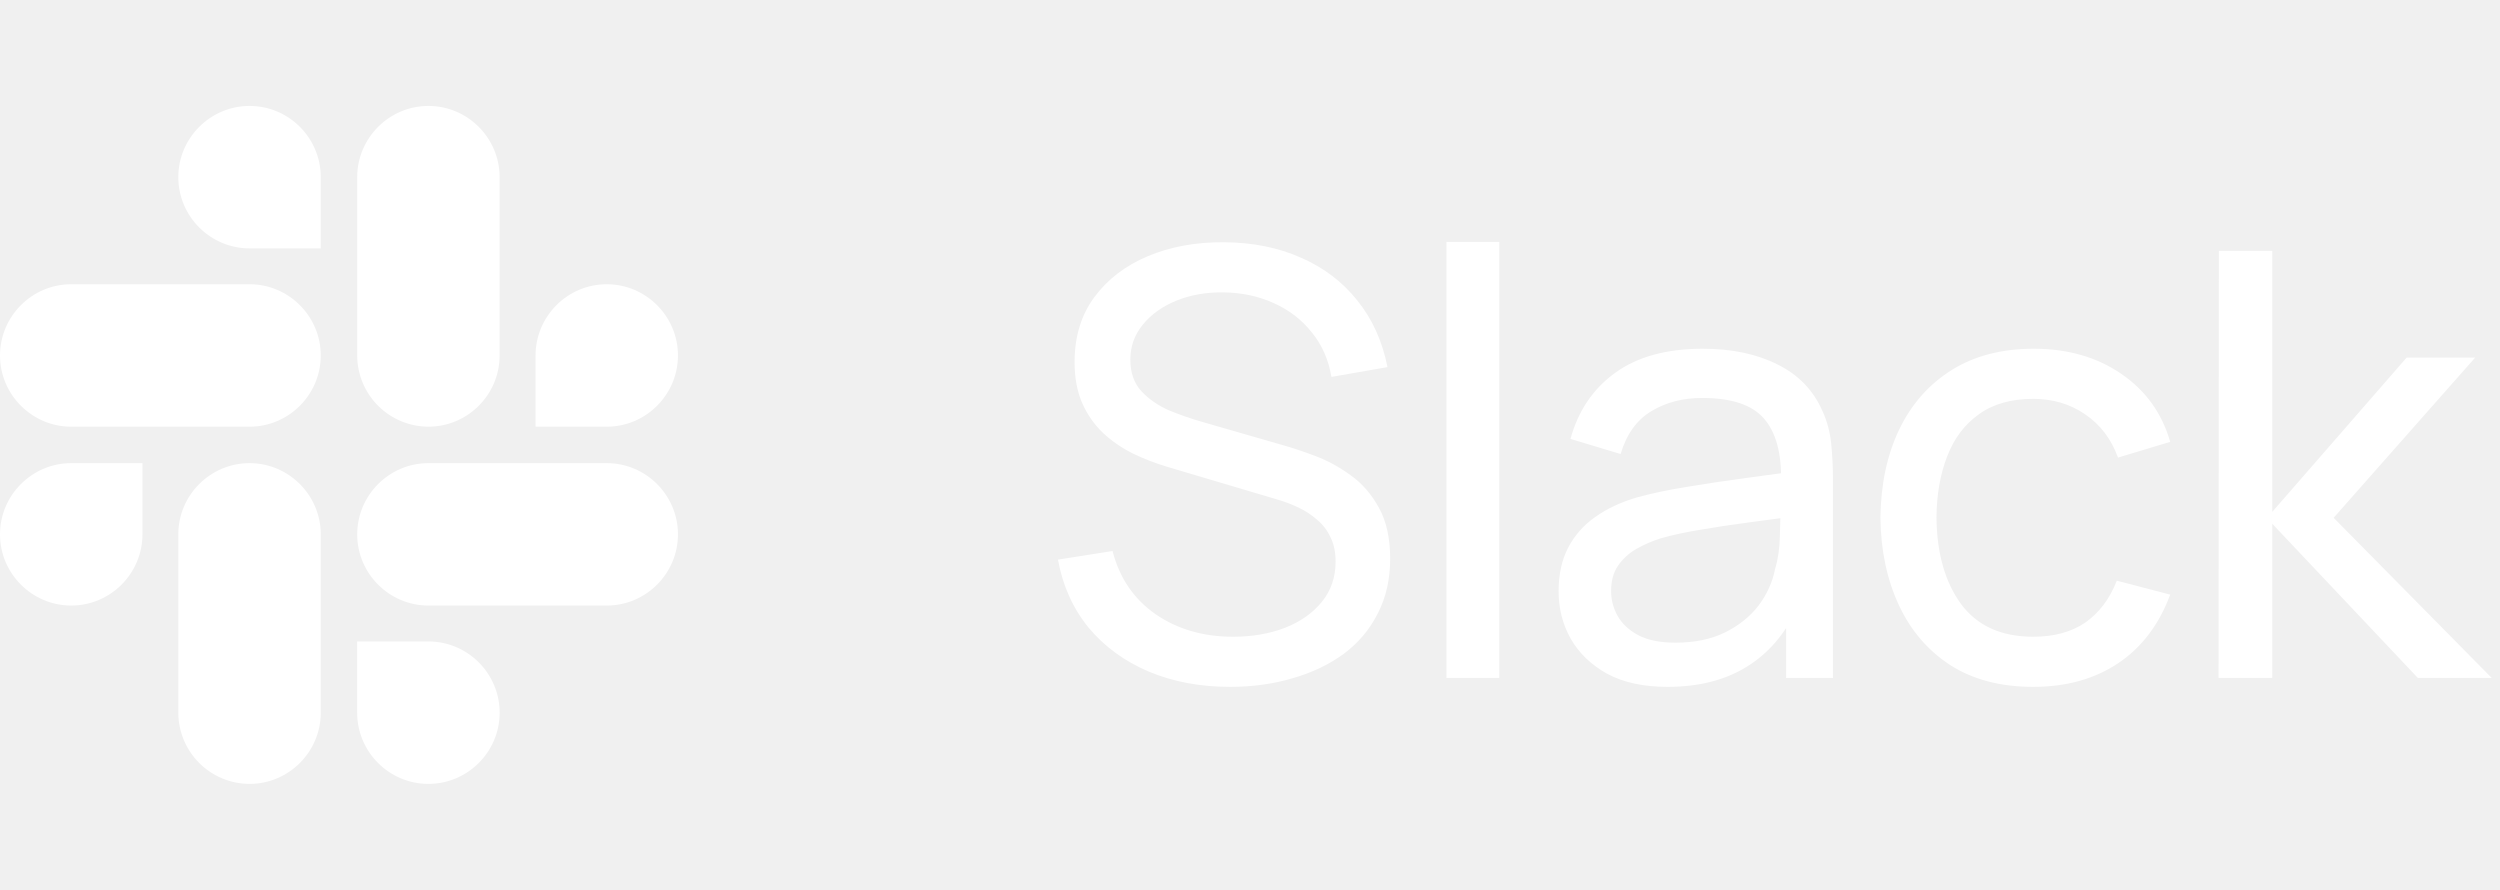
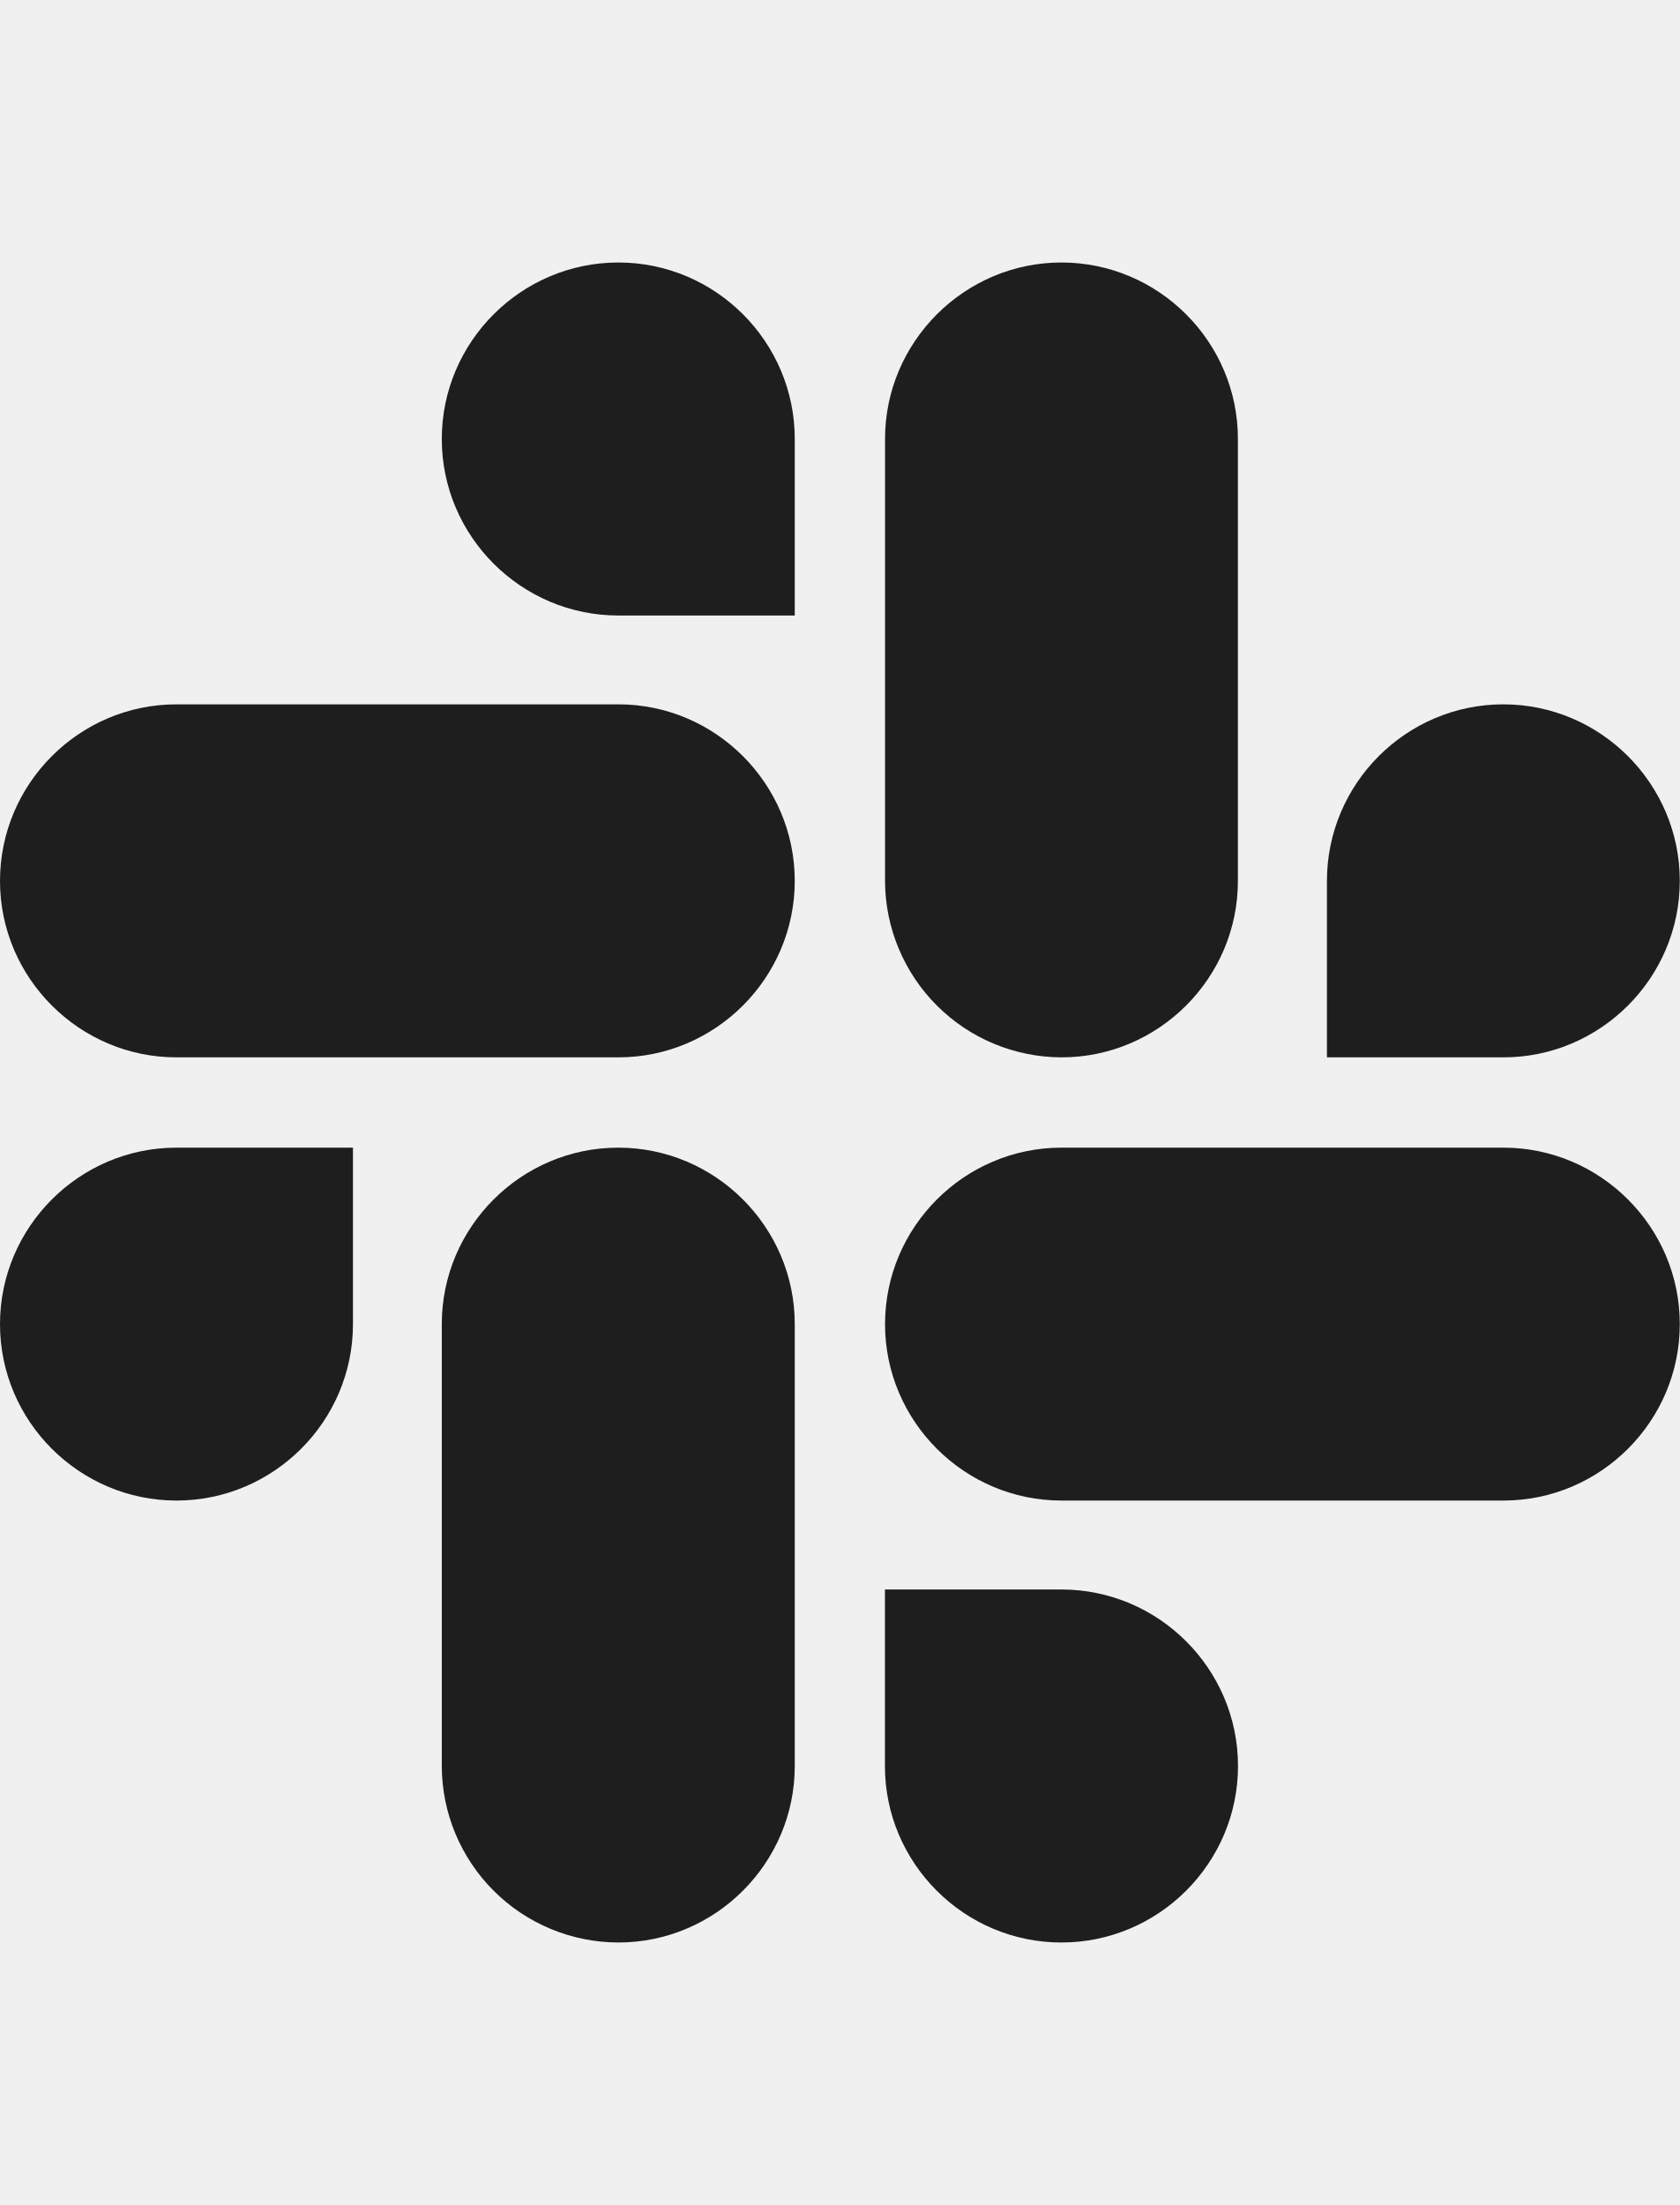
- <svg xmlns="http://www.w3.org/2000/svg" width="59" height="21" viewBox="0 0 59 21" fill="none">
+ <svg xmlns="http://www.w3.org/2000/svg" width="16" height="21" viewBox="0 0 16 21" fill="none">
  <g clip-path="url(#clip0_494_2272)">
-     <path d="M3.362 12.61C3.362 13.536 2.606 14.291 1.681 14.291C0.756 14.291 0 13.536 0 12.611C0 11.686 0.756 10.93 1.68 10.93H3.362V12.61ZM4.208 12.61C4.208 11.686 4.964 10.93 5.889 10.93C6.814 10.93 7.57 11.686 7.57 12.61V16.82C7.57 17.744 6.814 18.5 5.89 18.5C5.444 18.499 5.017 18.322 4.702 18.007C4.387 17.692 4.209 17.265 4.208 16.82V12.61ZM5.89 5.862C4.964 5.862 4.208 5.106 4.208 4.181C4.208 3.256 4.964 2.5 5.89 2.5C6.816 2.5 7.57 3.256 7.57 4.18V5.862H5.89ZM5.89 6.708C6.814 6.708 7.57 7.464 7.57 8.389C7.57 9.314 6.814 10.07 5.89 10.07H1.68C0.757 10.07 0 9.314 0 8.39C0 7.464 0.756 6.708 1.68 6.708H5.89ZM12.639 8.39C12.639 7.464 13.394 6.708 14.319 6.708C15.244 6.708 16 7.464 16 8.389C16 9.314 15.244 10.07 14.32 10.07H12.639V8.39ZM11.791 8.39C11.791 9.314 11.036 10.07 10.111 10.07C9.666 10.069 9.239 9.892 8.924 9.577C8.609 9.262 8.431 8.835 8.43 8.39V4.18C8.43 3.257 9.186 2.5 10.11 2.5C11.036 2.5 11.791 3.256 11.791 4.18V8.39ZM10.11 15.138C11.036 15.138 11.792 15.894 11.792 16.819C11.792 17.744 11.036 18.5 10.11 18.5C9.184 18.5 8.429 17.744 8.429 16.82V15.138H10.11ZM10.11 14.291C9.186 14.291 8.43 13.536 8.43 12.611C8.43 11.686 9.186 10.93 10.11 10.93H14.32C15.244 10.93 16 11.686 16 12.61C16 13.536 15.244 14.291 14.32 14.291H10.11Z" fill="white" />
+     <path d="M3.362 12.61C3.362 13.536 2.606 14.291 1.681 14.291C0.756 14.291 0 13.536 0 12.611C0 11.686 0.756 10.93 1.68 10.93H3.362V12.61ZM4.208 12.61C4.208 11.686 4.964 10.93 5.889 10.93C6.814 10.93 7.57 11.686 7.57 12.61V16.82C7.57 17.744 6.814 18.5 5.89 18.5C5.444 18.499 5.017 18.322 4.702 18.007C4.387 17.692 4.209 17.265 4.208 16.82V12.61ZM5.89 5.862C4.964 5.862 4.208 5.106 4.208 4.181C4.208 3.256 4.964 2.5 5.89 2.5C6.816 2.5 7.57 3.256 7.57 4.18V5.862H5.89ZM5.89 6.708C6.814 6.708 7.57 7.464 7.57 8.389C7.57 9.314 6.814 10.07 5.89 10.07H1.68C0.757 10.07 0 9.314 0 8.39C0 7.464 0.756 6.708 1.68 6.708H5.89ZM12.639 8.39C12.639 7.464 13.394 6.708 14.319 6.708C15.244 6.708 16 7.464 16 8.389C16 9.314 15.244 10.07 14.32 10.07H12.639V8.39ZM11.791 8.39C11.791 9.314 11.036 10.07 10.111 10.07C9.666 10.069 9.239 9.892 8.924 9.577C8.609 9.262 8.431 8.835 8.43 8.39V4.18C8.43 3.257 9.186 2.5 10.11 2.5C11.036 2.5 11.791 3.256 11.791 4.18V8.39ZM10.11 15.138C11.036 15.138 11.792 15.894 11.792 16.819C11.792 17.744 11.036 18.5 10.11 18.5C9.184 18.5 8.429 17.744 8.429 16.82V15.138H10.11ZM10.11 14.291C9.186 14.291 8.43 13.536 8.43 12.611C8.43 11.686 9.186 10.93 10.11 10.93H14.32C15.244 10.93 16 11.686 16 12.61C16 13.536 15.244 14.291 14.32 14.291H10.11Z" fill="#1e1e1e" />
  </g>
-   <path d="M29.035 16.21C28.321 16.21 27.677 16.089 27.103 15.846C26.534 15.603 26.062 15.258 25.689 14.81C25.32 14.357 25.08 13.823 24.968 13.207L26.256 13.004C26.419 13.639 26.758 14.136 27.271 14.495C27.789 14.85 28.398 15.027 29.098 15.027C29.551 15.027 29.959 14.957 30.323 14.817C30.692 14.672 30.983 14.467 31.198 14.201C31.413 13.935 31.52 13.62 31.52 13.256C31.52 13.032 31.48 12.841 31.401 12.682C31.326 12.519 31.221 12.381 31.086 12.269C30.955 12.152 30.806 12.054 30.638 11.975C30.47 11.896 30.295 11.83 30.113 11.779L27.544 11.016C27.264 10.932 26.993 10.827 26.732 10.701C26.471 10.57 26.237 10.409 26.032 10.218C25.827 10.022 25.663 9.789 25.542 9.518C25.421 9.243 25.36 8.918 25.36 8.545C25.36 7.948 25.514 7.439 25.822 7.019C26.135 6.594 26.557 6.27 27.089 6.046C27.621 5.822 28.221 5.712 28.888 5.717C29.565 5.722 30.169 5.843 30.701 6.081C31.238 6.314 31.681 6.65 32.031 7.089C32.386 7.528 32.624 8.053 32.745 8.664L31.422 8.895C31.352 8.484 31.196 8.132 30.953 7.838C30.715 7.539 30.416 7.311 30.057 7.152C29.698 6.989 29.303 6.905 28.874 6.9C28.463 6.895 28.092 6.961 27.761 7.096C27.43 7.231 27.166 7.42 26.97 7.663C26.774 7.901 26.676 8.176 26.676 8.489C26.676 8.797 26.765 9.047 26.942 9.238C27.119 9.425 27.336 9.574 27.593 9.686C27.854 9.793 28.109 9.882 28.356 9.952L30.274 10.505C30.493 10.566 30.745 10.65 31.03 10.757C31.319 10.864 31.599 11.016 31.87 11.212C32.141 11.403 32.365 11.66 32.542 11.982C32.719 12.299 32.808 12.701 32.808 13.186C32.808 13.671 32.71 14.103 32.514 14.481C32.323 14.859 32.054 15.176 31.709 15.433C31.364 15.685 30.962 15.876 30.505 16.007C30.048 16.142 29.558 16.21 29.035 16.21ZM34.136 16V5.71H35.382V16H34.136ZM39.352 16.21C38.787 16.21 38.313 16.107 37.931 15.902C37.553 15.692 37.266 15.417 37.07 15.076C36.878 14.735 36.783 14.362 36.783 13.956C36.783 13.559 36.857 13.216 37.007 12.927C37.161 12.633 37.375 12.39 37.651 12.199C37.926 12.003 38.255 11.849 38.638 11.737C38.997 11.639 39.398 11.555 39.842 11.485C40.29 11.41 40.742 11.343 41.2 11.282C41.657 11.221 42.084 11.163 42.481 11.107L42.033 11.366C42.047 10.694 41.911 10.197 41.627 9.875C41.347 9.553 40.861 9.392 40.171 9.392C39.713 9.392 39.312 9.497 38.967 9.707C38.626 9.912 38.386 10.248 38.246 10.715L37.063 10.358C37.245 9.695 37.597 9.175 38.12 8.797C38.642 8.419 39.331 8.23 40.185 8.23C40.871 8.23 41.459 8.354 41.949 8.601C42.443 8.844 42.798 9.212 43.013 9.707C43.12 9.94 43.188 10.195 43.216 10.47C43.244 10.741 43.258 11.025 43.258 11.324V16H42.152V14.187L42.411 14.355C42.126 14.966 41.727 15.428 41.214 15.741C40.705 16.054 40.084 16.21 39.352 16.21ZM39.541 15.167C39.989 15.167 40.376 15.088 40.703 14.929C41.034 14.766 41.3 14.553 41.501 14.292C41.701 14.026 41.832 13.737 41.893 13.424C41.963 13.191 42 12.932 42.005 12.647C42.014 12.358 42.019 12.136 42.019 11.982L42.453 12.171C42.047 12.227 41.648 12.281 41.256 12.332C40.864 12.383 40.493 12.439 40.143 12.5C39.793 12.556 39.478 12.624 39.198 12.703C38.992 12.768 38.799 12.852 38.617 12.955C38.439 13.058 38.295 13.191 38.183 13.354C38.075 13.513 38.022 13.711 38.022 13.949C38.022 14.154 38.073 14.35 38.176 14.537C38.283 14.724 38.446 14.875 38.666 14.992C38.89 15.109 39.181 15.167 39.541 15.167ZM47.983 16.21C47.217 16.21 46.566 16.04 46.03 15.699C45.498 15.354 45.092 14.88 44.812 14.278C44.532 13.676 44.387 12.99 44.378 12.22C44.387 11.431 44.534 10.738 44.819 10.141C45.108 9.539 45.521 9.07 46.058 8.734C46.594 8.398 47.241 8.23 47.997 8.23C48.795 8.23 49.481 8.426 50.055 8.818C50.633 9.21 51.021 9.747 51.217 10.428L49.985 10.799C49.826 10.36 49.567 10.02 49.208 9.777C48.853 9.534 48.445 9.413 47.983 9.413C47.465 9.413 47.038 9.534 46.702 9.777C46.366 10.015 46.116 10.346 45.953 10.771C45.789 11.191 45.705 11.674 45.701 12.22C45.71 13.06 45.904 13.739 46.282 14.257C46.664 14.77 47.231 15.027 47.983 15.027C48.477 15.027 48.888 14.915 49.215 14.691C49.541 14.462 49.789 14.133 49.957 13.704L51.217 14.033C50.955 14.738 50.547 15.277 49.992 15.65C49.436 16.023 48.767 16.21 47.983 16.21ZM52.358 16L52.365 5.92H53.625V12.08L56.796 8.44H58.413L55.074 12.22L58.805 16H57.062L53.625 12.36V16H52.358Z" fill="white" />
  <defs>
    <clipPath id="clip0_494_2272">
      <rect width="16" height="16" fill="white" transform="translate(0 2.5)" />
    </clipPath>
  </defs>
</svg>
